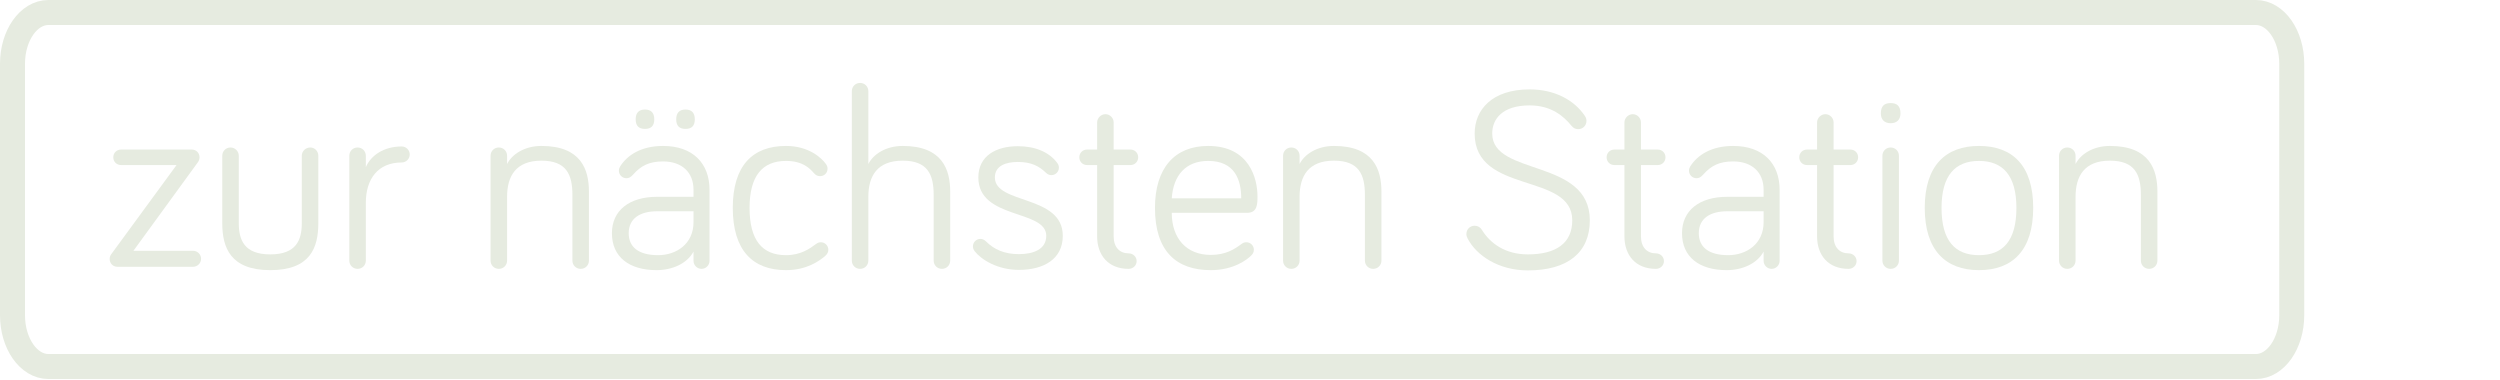
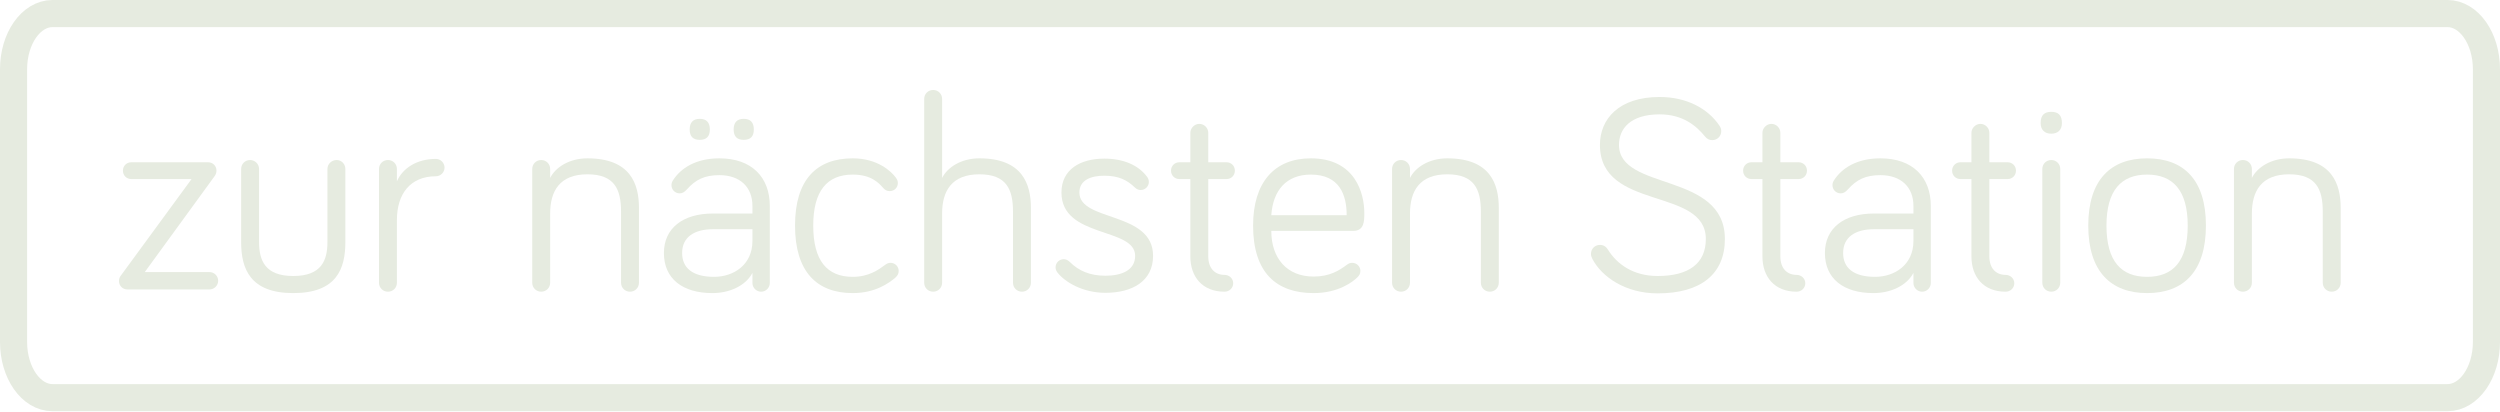
- <svg xmlns="http://www.w3.org/2000/svg" version="1.1" id="Ebene_1" x="0px" y="0px" width="600.242" height="91" viewBox="0 0 600.242 91" enable-background="new 0 0 825 825" xml:space="preserve">
-   <defs id="defs390" />
-   <g id="g385" transform="translate(-121.801,-373.41)">
-     <path stroke-miterlimit="10" d="m 124.801,449.084 c 0,6.807 3.862,12.326 8.626,12.326 h 529.99 c 4.764,0 8.626,-5.52 8.626,-12.326 v -60.348 c 0,-6.807 -3.862,-12.326 -8.626,-12.326 h -529.99 c -4.764,0 -8.626,5.52 -8.626,12.326 z" id="path343" style="fill:none;stroke:#e6ebe0;stroke-width:6;stroke-miterlimit:10" />
-     <g id="g383">
-       <rect x="146.646" y="393.321" width="575.397" height="60.212" id="rect345" style="fill:none" />
-       <path d="m 150.862,409.318 h 16.987 c 1.054,0 1.86,0.806 1.86,1.86 0,0.558 -0.248,0.992 -0.434,1.24 l -15.438,21.203 h 14.321 c 1.054,0 1.922,0.868 1.922,1.922 0,1.054 -0.868,1.922 -1.922,1.922 h -18.165 c -1.054,0 -1.86,-0.806 -1.86,-1.86 0,-0.558 0.186,-0.93 0.434,-1.24 l 15.623,-21.327 h -13.329 c -1.054,0 -1.86,-0.806 -1.86,-1.86 0.001,-1.053 0.807,-1.86 1.861,-1.86 z" id="path347" style="fill:#e6ebe0" />
-       <path d="m 179.133,410.806 v 16.181 c 0,4.03 1.302,7.501 7.563,7.501 6.262,0 7.564,-3.472 7.564,-7.501 v -16.181 c 0,-1.116 0.93,-1.984 2.046,-1.984 1.054,0 1.922,0.868 1.922,1.984 v 16.181 c 0,5.89 -1.922,11.284 -11.532,11.284 -9.547,0 -11.531,-5.394 -11.531,-11.284 v -16.181 c 0,-1.116 0.868,-1.984 1.984,-1.984 1.055,0 1.984,0.868 1.984,1.984 z" id="path349" style="fill:#e6ebe0" />
-       <path d="m 209.637,413.534 c 1.24,-2.852 4.34,-4.959 8.618,-4.959 1.054,0 1.922,0.868 1.922,1.922 0,1.054 -0.868,1.922 -1.922,1.922 -5.704,0 -8.618,3.968 -8.618,9.671 v 13.887 c 0,1.116 -0.868,1.984 -1.984,1.984 -1.116,0 -1.984,-0.868 -1.984,-1.984 v -25.171 c 0,-1.116 0.868,-1.984 1.984,-1.984 1.116,0 1.984,0.868 1.984,1.984 z" id="path351" style="fill:#e6ebe0" />
-       <path d="m 263.203,419.424 v 16.553 c 0,1.116 -0.868,1.984 -1.983,1.984 -1.116,0 -1.984,-0.868 -1.984,-1.984 V 420.23 c 0,-4.898 -1.426,-8.246 -7.439,-8.246 -6.138,0 -8.246,3.72 -8.246,8.679 v 15.313 c 0,1.116 -0.868,1.984 -1.984,1.984 -1.116,0 -1.984,-0.868 -1.984,-1.984 v -25.171 c 0,-1.116 0.868,-1.984 1.984,-1.984 1.116,0 1.984,0.868 1.984,1.984 v 1.984 c 1.178,-2.355 4.215,-4.339 8.246,-4.339 9.546,0.001 11.406,5.704 11.406,10.974 z" id="path353" style="fill:#e6ebe0" />
-       <path d="m 273.805,415.332 c -0.62,0.682 -1.054,0.868 -1.611,0.868 -0.992,0 -1.798,-0.806 -1.798,-1.798 0,-0.434 0.124,-0.744 0.31,-1.054 1.736,-2.728 5.084,-4.897 10.291,-4.897 7.192,0 11.16,4.216 11.16,10.539 v 17.049 c 0,1.054 -0.868,1.922 -1.922,1.922 -1.055,0 -1.922,-0.868 -1.922,-1.922 v -2.232 c -1.551,2.914 -5.146,4.464 -8.866,4.464 -6.571,0 -10.726,-3.162 -10.726,-8.866 0,-5.456 4.154,-8.742 10.85,-8.742 h 8.742 v -1.674 c 0,-4.216 -2.79,-6.819 -7.316,-6.819 -3.286,0 -5.27,0.992 -7.192,3.162 z m 14.508,11.407 v -2.604 h -8.742 c -4.029,0 -6.819,1.674 -6.819,5.27 0,3.224 2.231,5.27 7.067,5.27 4.34,0 8.494,-2.666 8.494,-7.936 z m -13.888,-24.674 c 0,-1.55 0.744,-2.356 2.231,-2.356 1.488,0 2.232,0.806 2.232,2.356 0,1.55 -0.744,2.294 -2.232,2.294 -1.487,0 -2.231,-0.744 -2.231,-2.294 z m 9.734,0 c 0,-1.55 0.744,-2.356 2.232,-2.356 1.487,0 2.231,0.806 2.231,2.356 0,1.55 -0.744,2.294 -2.231,2.294 -1.488,0 -2.232,-0.744 -2.232,-2.294 z" id="path355" style="fill:#e6ebe0" />
-       <path d="m 310.509,408.451 c 5.518,0 8.556,2.914 9.547,4.277 0.311,0.434 0.435,0.744 0.435,1.178 0,1.054 -0.807,1.798 -1.798,1.798 -0.62,0 -1.055,-0.248 -1.488,-0.744 -0.93,-1.054 -2.604,-2.914 -6.695,-2.914 -5.704,0 -8.742,3.658 -8.742,11.283 0,7.75 3.038,11.345 8.742,11.345 3.596,0 5.766,-1.612 7.191,-2.666 0.434,-0.31 0.744,-0.434 1.178,-0.434 0.992,0 1.798,0.806 1.798,1.798 0,0.558 -0.186,0.992 -0.806,1.55 -1.364,1.116 -4.34,3.348 -9.361,3.348 -7.998,0 -12.771,-4.774 -12.771,-14.941 0,-10.167 4.772,-14.878 12.77,-14.878 z" id="path357" style="fill:#e6ebe0" />
-       <path d="m 349.94,419.424 v 16.553 c 0,1.116 -0.868,1.984 -1.983,1.984 -1.116,0 -1.984,-0.868 -1.984,-1.984 V 420.23 c 0,-4.898 -1.426,-8.246 -7.439,-8.246 -6.138,0 -8.246,3.72 -8.246,8.679 v 15.313 c 0,1.116 -0.867,1.984 -1.983,1.984 -1.116,0 -1.984,-0.868 -1.984,-1.984 v -40.67 c 0,-1.116 0.868,-1.984 1.984,-1.984 1.116,0 1.983,0.868 1.983,1.984 v 17.483 c 1.179,-2.355 4.216,-4.339 8.246,-4.339 9.546,0.001 11.406,5.704 11.406,10.974 z" id="path359" style="fill:#e6ebe0" />
-       <path d="m 360.667,416.014 c 0,6.51 16.306,4.092 16.306,14.011 0,5.642 -4.65,8.184 -10.54,8.184 -5.084,0 -8.989,-2.418 -10.602,-4.464 -0.31,-0.434 -0.434,-0.744 -0.434,-1.178 0,-0.992 0.806,-1.798 1.798,-1.798 0.372,0 0.868,0.124 1.364,0.62 1.922,1.922 4.401,3.038 7.873,3.038 3.534,0 6.572,-1.178 6.572,-4.402 0,-6.386 -16.306,-3.844 -16.306,-14.011 0,-5.146 4.216,-7.501 9.485,-7.501 4.216,0 7.502,1.426 9.424,3.968 0.186,0.248 0.434,0.62 0.434,1.178 0,0.992 -0.806,1.798 -1.798,1.798 -0.31,0 -0.806,-0.062 -1.302,-0.558 -1.674,-1.612 -3.534,-2.604 -6.758,-2.604 -2.789,-0.001 -5.516,0.867 -5.516,3.719 z" id="path361" style="fill:#e6ebe0" />
-       <path d="m 385.219,402.809 c 0,-1.054 0.93,-1.984 1.983,-1.984 1.116,0 1.984,0.93 1.984,1.984 v 6.51 h 4.029 c 1.054,0 1.86,0.806 1.86,1.86 0,1.054 -0.807,1.86 -1.86,1.86 h -4.029 v 17.111 c 0,2.666 1.487,4.092 3.596,4.092 1.054,0 1.922,0.806 1.922,1.86 0,1.054 -0.868,1.86 -1.922,1.86 -4.898,0 -7.563,-3.286 -7.563,-7.812 v -17.111 h -2.418 c -1.055,0 -1.86,-0.806 -1.86,-1.86 0,-1.054 0.806,-1.86 1.86,-1.86 h 2.418 z" id="path363" style="fill:#e6ebe0" />
-       <path d="m 411.878,408.451 c 9.919,0 11.841,7.874 11.841,12.089 0,1.798 0,3.968 -2.479,3.968 h -18.104 c 0,6.137 3.534,10.105 9.362,10.105 3.596,0 5.703,-1.364 7.439,-2.666 0.372,-0.248 0.62,-0.372 1.115,-0.372 0.992,0 1.798,0.806 1.798,1.798 0,0.682 -0.31,1.054 -0.682,1.426 -0.93,0.93 -4.153,3.472 -9.671,3.472 -8.246,0 -13.392,-4.526 -13.392,-14.941 0.002,-9.548 4.714,-14.879 12.773,-14.879 z m 0,3.595 c -5.394,0 -8.37,3.472 -8.742,8.989 h 16.678 c 0,-4.463 -1.55,-8.989 -7.936,-8.989 z" id="path365" style="fill:#e6ebe0" />
-       <path d="m 453.479,419.424 v 16.553 c 0,1.116 -0.868,1.984 -1.983,1.984 -1.116,0 -1.984,-0.868 -1.984,-1.984 V 420.23 c 0,-4.898 -1.426,-8.246 -7.439,-8.246 -6.138,0 -8.246,3.72 -8.246,8.679 v 15.313 c 0,1.116 -0.867,1.984 -1.983,1.984 -1.116,0 -1.984,-0.868 -1.984,-1.984 v -25.171 c 0,-1.116 0.868,-1.984 1.984,-1.984 1.116,0 1.983,0.868 1.983,1.984 v 1.984 c 1.179,-2.355 4.216,-4.339 8.246,-4.339 9.546,0.001 11.406,5.704 11.406,10.974 z" id="path367" style="fill:#e6ebe0" />
-       <path d="m 489.067,398.717 c -6.51,0 -8.989,3.224 -8.989,6.757 0,10.292 23.435,5.89 23.435,20.831 0,7.75 -5.332,12.027 -14.879,12.027 -7.067,0 -12.338,-3.596 -14.445,-7.626 -0.248,-0.496 -0.311,-0.744 -0.311,-1.116 0,-1.116 0.868,-1.984 1.984,-1.984 0.744,0 1.364,0.372 1.735,0.992 1.984,3.224 5.58,5.89 11.036,5.89 6.819,0 10.663,-2.728 10.663,-8.183 0,-11.594 -23.435,-6.138 -23.435,-20.831 0,-5.704 4.153,-10.602 13.205,-10.602 5.89,0 10.663,2.48 13.268,6.386 0.248,0.372 0.372,0.744 0.372,1.178 0,1.116 -0.868,1.984 -1.984,1.984 -0.558,0 -1.116,-0.186 -1.611,-0.806 -1.861,-2.293 -4.836,-4.897 -10.044,-4.897 z" id="path369" style="fill:#e6ebe0" />
-       <path d="m 511.822,402.809 c 0,-1.054 0.93,-1.984 1.983,-1.984 1.116,0 1.984,0.93 1.984,1.984 v 6.51 h 4.029 c 1.054,0 1.86,0.806 1.86,1.86 0,1.054 -0.807,1.86 -1.86,1.86 h -4.029 v 17.111 c 0,2.666 1.487,4.092 3.596,4.092 1.054,0 1.922,0.806 1.922,1.86 0,1.054 -0.868,1.86 -1.922,1.86 -4.898,0 -7.563,-3.286 -7.563,-7.812 v -17.111 h -2.418 c -1.055,0 -1.86,-0.806 -1.86,-1.86 0,-1.054 0.806,-1.86 1.86,-1.86 h 2.418 z" id="path371" style="fill:#e6ebe0" />
-       <path d="m 530.731,415.332 c -0.62,0.682 -1.054,0.868 -1.611,0.868 -0.992,0 -1.798,-0.806 -1.798,-1.798 0,-0.434 0.124,-0.744 0.31,-1.054 1.736,-2.728 5.084,-4.897 10.291,-4.897 7.192,0 11.16,4.216 11.16,10.539 v 17.049 c 0,1.054 -0.868,1.922 -1.922,1.922 -1.055,0 -1.922,-0.868 -1.922,-1.922 v -2.232 c -1.551,2.914 -5.146,4.464 -8.866,4.464 -6.571,0 -10.726,-3.162 -10.726,-8.866 0,-5.456 4.154,-8.742 10.85,-8.742 h 8.742 v -1.674 c 0,-4.216 -2.79,-6.819 -7.316,-6.819 -3.286,0 -5.27,0.992 -7.192,3.162 z m 14.508,11.407 v -2.604 h -8.742 c -4.029,0 -6.819,1.674 -6.819,5.27 0,3.224 2.231,5.27 7.067,5.27 4.339,0 8.494,-2.666 8.494,-7.936 z" id="path373" style="fill:#e6ebe0" />
-       <path d="m 558.074,402.809 c 0,-1.054 0.93,-1.984 1.983,-1.984 1.116,0 1.984,0.93 1.984,1.984 v 6.51 h 4.029 c 1.054,0 1.86,0.806 1.86,1.86 0,1.054 -0.807,1.86 -1.86,1.86 h -4.029 v 17.111 c 0,2.666 1.487,4.092 3.596,4.092 1.054,0 1.922,0.806 1.922,1.86 0,1.054 -0.868,1.86 -1.922,1.86 -4.898,0 -7.563,-3.286 -7.563,-7.812 v -17.111 h -2.418 c -1.055,0 -1.86,-0.806 -1.86,-1.86 0,-1.054 0.806,-1.86 1.86,-1.86 h 2.418 z" id="path375" style="fill:#e6ebe0" />
-       <path d="m 573.387,400.639 c 0,-1.798 0.868,-2.48 2.356,-2.48 1.487,0 2.355,0.682 2.355,2.48 0,1.488 -0.868,2.355 -2.355,2.355 -1.488,10e-4 -2.356,-0.867 -2.356,-2.355 z m 4.34,35.338 c 0,1.116 -0.868,1.984 -1.983,1.984 -1.116,0 -1.984,-0.868 -1.984,-1.984 v -25.171 c 0,-1.116 0.868,-1.984 1.984,-1.984 1.115,0 1.983,0.868 1.983,1.984 z" id="path377" style="fill:#e6ebe0" />
-       <path d="m 609.965,423.33 c 0,10.167 -4.959,14.941 -13.019,14.941 -7.998,0 -13.02,-4.774 -13.02,-14.941 0,-10.167 5.021,-14.879 13.02,-14.879 8.06,0 13.019,4.711 13.019,14.879 z m -4.029,0 c 0,-7.812 -3.286,-11.283 -8.989,-11.283 -5.704,0 -8.99,3.472 -8.99,11.283 0,7.936 3.286,11.345 8.99,11.345 5.703,0 8.989,-3.41 8.989,-11.345 z" id="path379" style="fill:#e6ebe0" />
-       <path d="m 639.788,419.424 v 16.553 c 0,1.116 -0.868,1.984 -1.983,1.984 -1.116,0 -1.984,-0.868 -1.984,-1.984 V 420.23 c 0,-4.898 -1.426,-8.246 -7.439,-8.246 -6.138,0 -8.246,3.72 -8.246,8.679 v 15.313 c 0,1.116 -0.867,1.984 -1.983,1.984 -1.116,0 -1.984,-0.868 -1.984,-1.984 v -25.171 c 0,-1.116 0.868,-1.984 1.984,-1.984 1.116,0 1.983,0.868 1.983,1.984 v 1.984 c 1.179,-2.355 4.216,-4.339 8.246,-4.339 9.545,0.001 11.406,5.704 11.406,10.974 z" id="path381" style="fill:#e6ebe0" />
+ <svg xmlns="http://www.w3.org/2000/svg" version="1.1" x="0px" y="0px" width="553.242px" height="91px" viewBox="0 0 553.242 91" enable-background="new 0 0 553.242 91" xml:space="preserve">
+   <g id="Ebene_1">
+ </g>
+   <g id="Ebene_2">
+     <path fill="none" stroke="#E6EBE0" stroke-width="6" stroke-miterlimit="10" d="M3,75.674C3,82.48,6.862,88,11.626,88h529.99   c4.764,0,8.626-5.52,8.626-12.326V15.326C550.242,8.52,546.38,3,541.616,3H11.626C6.862,3,3,8.52,3,15.326V75.674z" />
+     <g>
+       <rect x="24.845" y="19.911" fill="none" width="503.397" height="60.212" />
+       <path fill="#E6EBE0" d="M29.061,35.908h16.987c1.054,0,1.86,0.806,1.86,1.86c0,0.558-0.248,0.992-0.434,1.24L32.036,60.21h14.321    c1.054,0,1.922,0.868,1.922,1.922c0,1.054-0.868,1.922-1.922,1.922H28.192c-1.054,0-1.86-0.806-1.86-1.86    c0-0.558,0.186-0.93,0.434-1.24L42.39,39.627H29.061c-1.054,0-1.86-0.806-1.86-1.86C27.201,36.714,28.006,35.908,29.061,35.908z" />
+       <path fill="#E6EBE0" d="M57.332,37.396v16.181c0,4.03,1.302,7.501,7.563,7.501c6.262,0,7.564-3.472,7.564-7.501V37.396    c0-1.116,0.93-1.984,2.046-1.984c1.054,0,1.922,0.868,1.922,1.984v16.181c0,5.89-1.922,11.284-11.532,11.284    c-9.547,0-11.531-5.394-11.531-11.284V37.396c0-1.116,0.868-1.984,1.984-1.984C56.402,35.412,57.332,36.28,57.332,37.396z" />
+       <path fill="#E6EBE0" d="M87.836,40.124c1.24-2.852,4.34-4.959,8.618-4.959c1.054,0,1.922,0.868,1.922,1.922    c0,1.054-0.868,1.922-1.922,1.922c-5.704,0-8.618,3.968-8.618,9.671v13.887c0,1.116-0.868,1.984-1.984,1.984    s-1.984-0.868-1.984-1.984V37.396c0-1.116,0.868-1.984,1.984-1.984s1.984,0.868,1.984,1.984V40.124z" />
+       <path fill="#E6EBE0" d="M141.401,46.013v16.553c0,1.116-0.868,1.984-1.983,1.984c-1.116,0-1.984-0.868-1.984-1.984V46.819    c0-4.898-1.426-8.246-7.439-8.246c-6.138,0-8.246,3.72-8.246,8.679v15.313c0,1.116-0.868,1.984-1.984,1.984    s-1.984-0.868-1.984-1.984V37.396c0-1.116,0.868-1.984,1.984-1.984s1.984,0.868,1.984,1.984v1.984    c1.178-2.355,4.215-4.339,8.246-4.339C139.542,35.04,141.401,40.744,141.401,46.013z" />
+       <path fill="#E6EBE0" d="M152.004,41.921c-0.62,0.682-1.054,0.868-1.611,0.868c-0.992,0-1.798-0.806-1.798-1.798    c0-0.434,0.124-0.744,0.31-1.054c1.736-2.728,5.084-4.897,10.291-4.897c7.192,0,11.16,4.216,11.16,10.539v17.049    c0,1.054-0.868,1.922-1.922,1.922c-1.055,0-1.922-0.868-1.922-1.922v-2.232c-1.551,2.914-5.146,4.464-8.866,4.464    c-6.571,0-10.726-3.162-10.726-8.866c0-5.456,4.154-8.742,10.85-8.742h8.742v-1.674c0-4.216-2.79-6.819-7.316-6.819    C155.91,38.76,153.926,39.751,152.004,41.921z M166.512,53.329v-2.604h-8.742c-4.029,0-6.819,1.674-6.819,5.27    c0,3.224,2.231,5.27,7.067,5.27C162.357,61.264,166.512,58.599,166.512,53.329z M152.624,28.654c0-1.55,0.744-2.356,2.231-2.356    c1.488,0,2.232,0.806,2.232,2.356s-0.744,2.294-2.232,2.294C153.368,30.948,152.624,30.204,152.624,28.654z M162.357,28.654    c0-1.55,0.744-2.356,2.232-2.356c1.487,0,2.231,0.806,2.231,2.356s-0.744,2.294-2.231,2.294    C163.102,30.948,162.357,30.204,162.357,28.654z" />
+       <path fill="#E6EBE0" d="M188.708,35.04c5.518,0,8.556,2.914,9.547,4.277c0.311,0.434,0.435,0.744,0.435,1.178    c0,1.054-0.807,1.798-1.798,1.798c-0.62,0-1.055-0.248-1.488-0.744c-0.93-1.054-2.604-2.914-6.695-2.914    c-5.704,0-8.742,3.658-8.742,11.283c0,7.75,3.038,11.345,8.742,11.345c3.596,0,5.766-1.612,7.191-2.666    c0.434-0.31,0.744-0.434,1.178-0.434c0.992,0,1.798,0.806,1.798,1.798c0,0.558-0.186,0.992-0.806,1.55    c-1.364,1.116-4.34,3.348-9.361,3.348c-7.998,0-12.771-4.774-12.771-14.941S180.71,35.04,188.708,35.04z" />
+       <path fill="#E6EBE0" d="M228.139,46.013v16.553c0,1.116-0.868,1.984-1.983,1.984c-1.116,0-1.984-0.868-1.984-1.984V46.819    c0-4.898-1.426-8.246-7.439-8.246c-6.138,0-8.246,3.72-8.246,8.679v15.313c0,1.116-0.867,1.984-1.983,1.984    s-1.984-0.868-1.984-1.984v-40.67c0-1.116,0.868-1.984,1.984-1.984s1.983,0.868,1.983,1.984v17.483    c1.179-2.355,4.216-4.339,8.246-4.339C226.278,35.04,228.139,40.744,228.139,46.013z" />
+       <path fill="#E6EBE0" d="M238.865,42.604c0,6.51,16.306,4.092,16.306,14.011c0,5.642-4.65,8.184-10.54,8.184    c-5.084,0-8.989-2.418-10.602-4.464c-0.31-0.434-0.434-0.744-0.434-1.178c0-0.992,0.806-1.798,1.798-1.798    c0.372,0,0.868,0.124,1.364,0.62c1.922,1.922,4.401,3.038,7.873,3.038c3.534,0,6.572-1.178,6.572-4.402    c0-6.386-16.306-3.844-16.306-14.011c0-5.146,4.216-7.501,9.485-7.501c4.216,0,7.502,1.426,9.424,3.968    c0.186,0.248,0.434,0.62,0.434,1.178c0,0.992-0.806,1.798-1.798,1.798c-0.31,0-0.806-0.062-1.302-0.558    c-1.674-1.612-3.534-2.604-6.758-2.604C241.593,38.884,238.865,39.751,238.865,42.604z" />
+       <path fill="#E6EBE0" d="M263.418,29.398c0-1.054,0.93-1.984,1.983-1.984c1.116,0,1.984,0.93,1.984,1.984v6.51h4.029    c1.054,0,1.86,0.806,1.86,1.86c0,1.054-0.807,1.86-1.86,1.86h-4.029v17.111c0,2.666,1.487,4.092,3.596,4.092    c1.054,0,1.922,0.806,1.922,1.86c0,1.054-0.868,1.86-1.922,1.86c-4.898,0-7.563-3.286-7.563-7.812V39.627H261    c-1.055,0-1.86-0.806-1.86-1.86c0-1.054,0.806-1.86,1.86-1.86h2.418V29.398z" />
+       <path fill="#E6EBE0" d="M290.077,35.04c9.919,0,11.841,7.874,11.841,12.089c0,1.798,0,3.968-2.479,3.968h-18.104    c0,6.137,3.534,10.105,9.362,10.105c3.596,0,5.703-1.364,7.439-2.666c0.372-0.248,0.62-0.372,1.115-0.372    c0.992,0,1.798,0.806,1.798,1.798c0,0.682-0.31,1.054-0.682,1.426c-0.93,0.93-4.153,3.472-9.671,3.472    c-8.246,0-13.392-4.526-13.392-14.941C277.306,40.372,282.018,35.04,290.077,35.04z M290.077,38.636    c-5.394,0-8.37,3.472-8.742,8.989h16.678C298.013,43.162,296.463,38.636,290.077,38.636z" />
+       <path fill="#E6EBE0" d="M331.678,46.013v16.553c0,1.116-0.868,1.984-1.983,1.984c-1.116,0-1.984-0.868-1.984-1.984V46.819    c0-4.898-1.426-8.246-7.439-8.246c-6.138,0-8.246,3.72-8.246,8.679v15.313c0,1.116-0.867,1.984-1.983,1.984    s-1.984-0.868-1.984-1.984V37.396c0-1.116,0.868-1.984,1.984-1.984s1.983,0.868,1.983,1.984v1.984    c1.179-2.355,4.216-4.339,8.246-4.339C329.817,35.04,331.678,40.744,331.678,46.013z" />
+       <path fill="#E6EBE0" d="M367.266,25.307c-6.51,0-8.989,3.224-8.989,6.757c0,10.292,23.435,5.89,23.435,20.831    c0,7.75-5.332,12.027-14.879,12.027c-7.067,0-12.338-3.596-14.445-7.626c-0.248-0.496-0.311-0.744-0.311-1.116    c0-1.116,0.868-1.984,1.984-1.984c0.744,0,1.364,0.372,1.735,0.992c1.984,3.224,5.58,5.89,11.036,5.89    c6.819,0,10.663-2.728,10.663-8.183c0-11.594-23.435-6.138-23.435-20.831c0-5.704,4.153-10.602,13.205-10.602    c5.89,0,10.663,2.48,13.268,6.386c0.248,0.372,0.372,0.744,0.372,1.178c0,1.116-0.868,1.984-1.984,1.984    c-0.558,0-1.116-0.186-1.611-0.806C375.449,27.91,372.474,25.307,367.266,25.307z" />
+       <path fill="#E6EBE0" d="M390.021,29.398c0-1.054,0.93-1.984,1.983-1.984c1.116,0,1.984,0.93,1.984,1.984v6.51h4.029    c1.054,0,1.86,0.806,1.86,1.86c0,1.054-0.807,1.86-1.86,1.86h-4.029v17.111c0,2.666,1.487,4.092,3.596,4.092    c1.054,0,1.922,0.806,1.922,1.86c0,1.054-0.868,1.86-1.922,1.86c-4.898,0-7.563-3.286-7.563-7.812V39.627h-2.418    c-1.055,0-1.86-0.806-1.86-1.86c0-1.054,0.806-1.86,1.86-1.86h2.418V29.398z" />
+       <path fill="#E6EBE0" d="M408.93,41.921c-0.62,0.682-1.054,0.868-1.611,0.868c-0.992,0-1.798-0.806-1.798-1.798    c0-0.434,0.124-0.744,0.31-1.054c1.736-2.728,5.084-4.897,10.291-4.897c7.192,0,11.16,4.216,11.16,10.539v17.049    c0,1.054-0.868,1.922-1.922,1.922c-1.055,0-1.922-0.868-1.922-1.922v-2.232c-1.551,2.914-5.146,4.464-8.866,4.464    c-6.571,0-10.726-3.162-10.726-8.866c0-5.456,4.154-8.742,10.85-8.742h8.742v-1.674c0-4.216-2.79-6.819-7.316-6.819    C412.836,38.76,410.852,39.751,408.93,41.921z M423.438,53.329v-2.604h-8.742c-4.029,0-6.819,1.674-6.819,5.27    c0,3.224,2.231,5.27,7.067,5.27C419.283,61.264,423.438,58.599,423.438,53.329z" />
+       <path fill="#E6EBE0" d="M436.272,29.398c0-1.054,0.93-1.984,1.983-1.984c1.116,0,1.984,0.93,1.984,1.984v6.51h4.029    c1.054,0,1.86,0.806,1.86,1.86c0,1.054-0.807,1.86-1.86,1.86h-4.029v17.111c0,2.666,1.487,4.092,3.596,4.092    c1.054,0,1.922,0.806,1.922,1.86c0,1.054-0.868,1.86-1.922,1.86c-4.898,0-7.563-3.286-7.563-7.812V39.627h-2.418    c-1.055,0-1.86-0.806-1.86-1.86c0-1.054,0.806-1.86,1.86-1.86h2.418V29.398z" />
+       <path fill="#E6EBE0" d="M451.586,27.229c0-1.798,0.868-2.48,2.356-2.48c1.487,0,2.355,0.682,2.355,2.48    c0,1.488-0.868,2.355-2.355,2.355C452.454,29.584,451.586,28.716,451.586,27.229z M455.926,62.566    c0,1.116-0.868,1.984-1.983,1.984c-1.116,0-1.984-0.868-1.984-1.984V37.396c0-1.116,0.868-1.984,1.984-1.984    c1.115,0,1.983,0.868,1.983,1.984V62.566z" />
+       <path fill="#E6EBE0" d="M488.164,49.919c0,10.167-4.959,14.941-13.019,14.941c-7.998,0-13.02-4.774-13.02-14.941    s5.021-14.879,13.02-14.879C483.205,35.04,488.164,39.751,488.164,49.919z M484.135,49.919c0-7.812-3.286-11.283-8.989-11.283    c-5.704,0-8.99,3.472-8.99,11.283c0,7.936,3.286,11.345,8.99,11.345C480.849,61.264,484.135,57.854,484.135,49.919z" />
+       <path fill="#E6EBE0" d="M517.986,46.013v16.553c0,1.116-0.868,1.984-1.983,1.984c-1.116,0-1.984-0.868-1.984-1.984V46.819    c0-4.898-1.426-8.246-7.439-8.246c-6.138,0-8.246,3.72-8.246,8.679v15.313c0,1.116-0.867,1.984-1.983,1.984    s-1.984-0.868-1.984-1.984V37.396c0-1.116,0.868-1.984,1.984-1.984s1.983,0.868,1.983,1.984v1.984    c1.179-2.355,4.216-4.339,8.246-4.339C516.126,35.04,517.986,40.744,517.986,46.013z" />
    </g>
  </g>
</svg>
